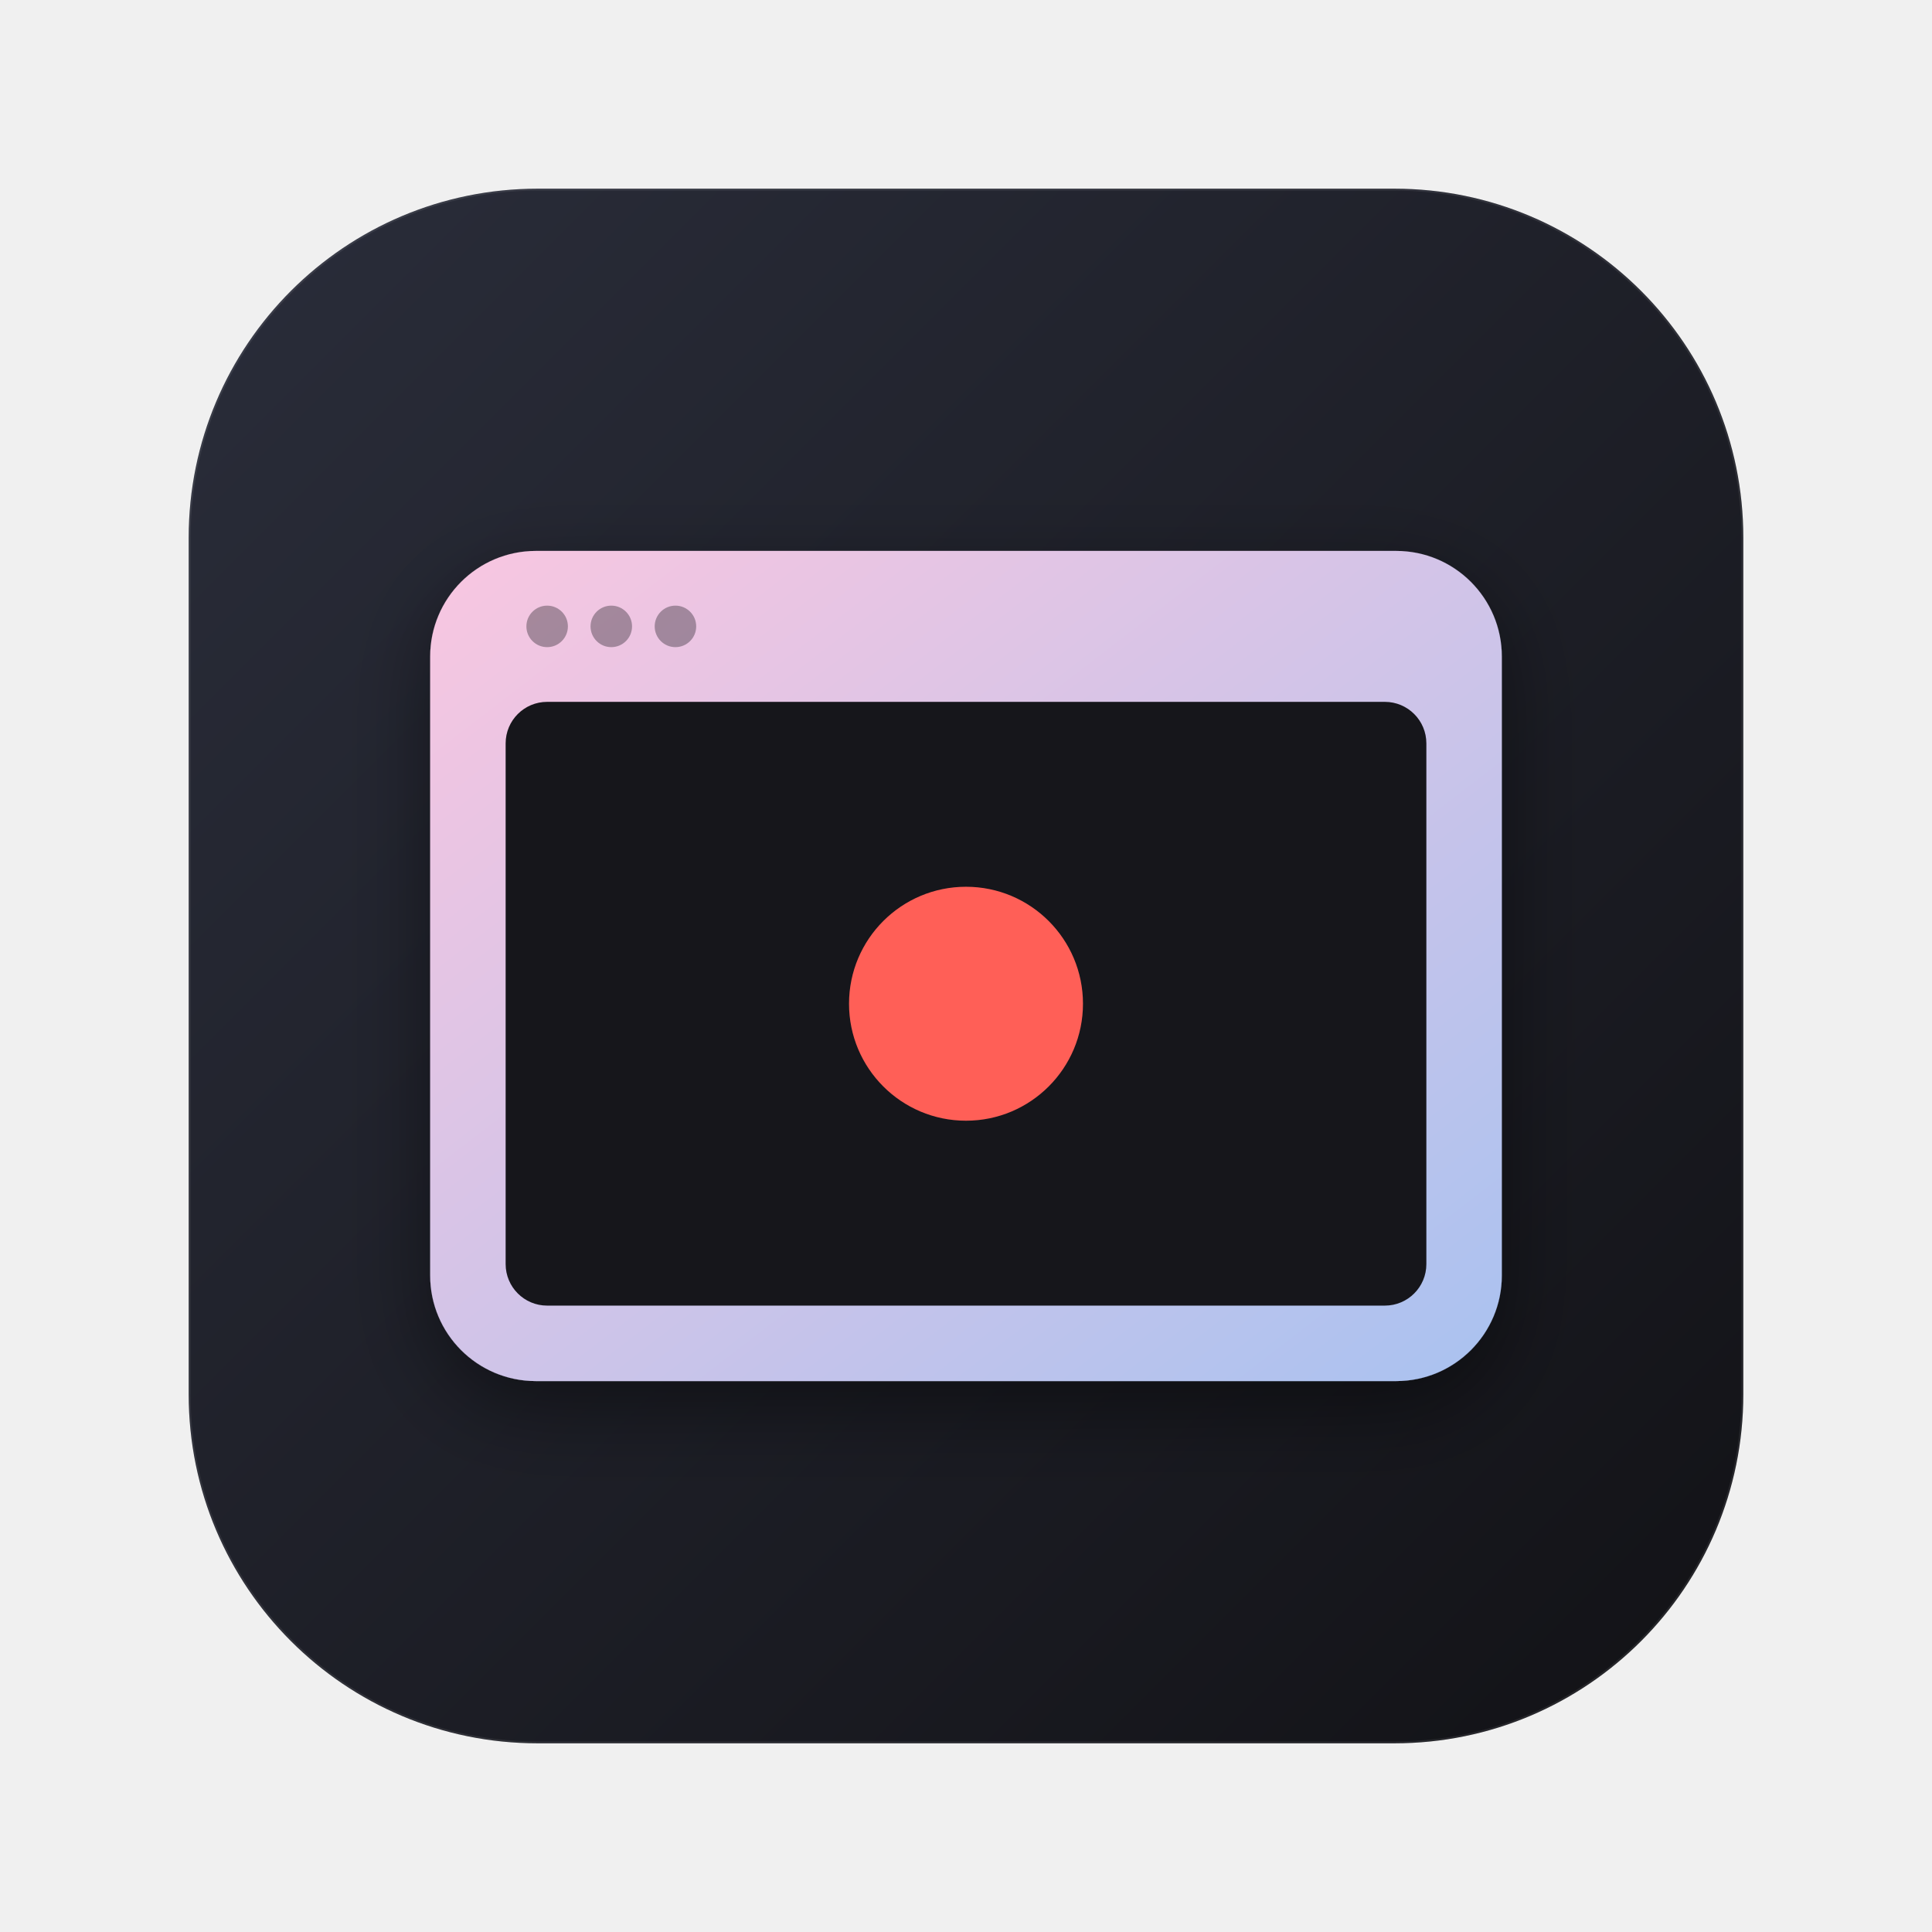
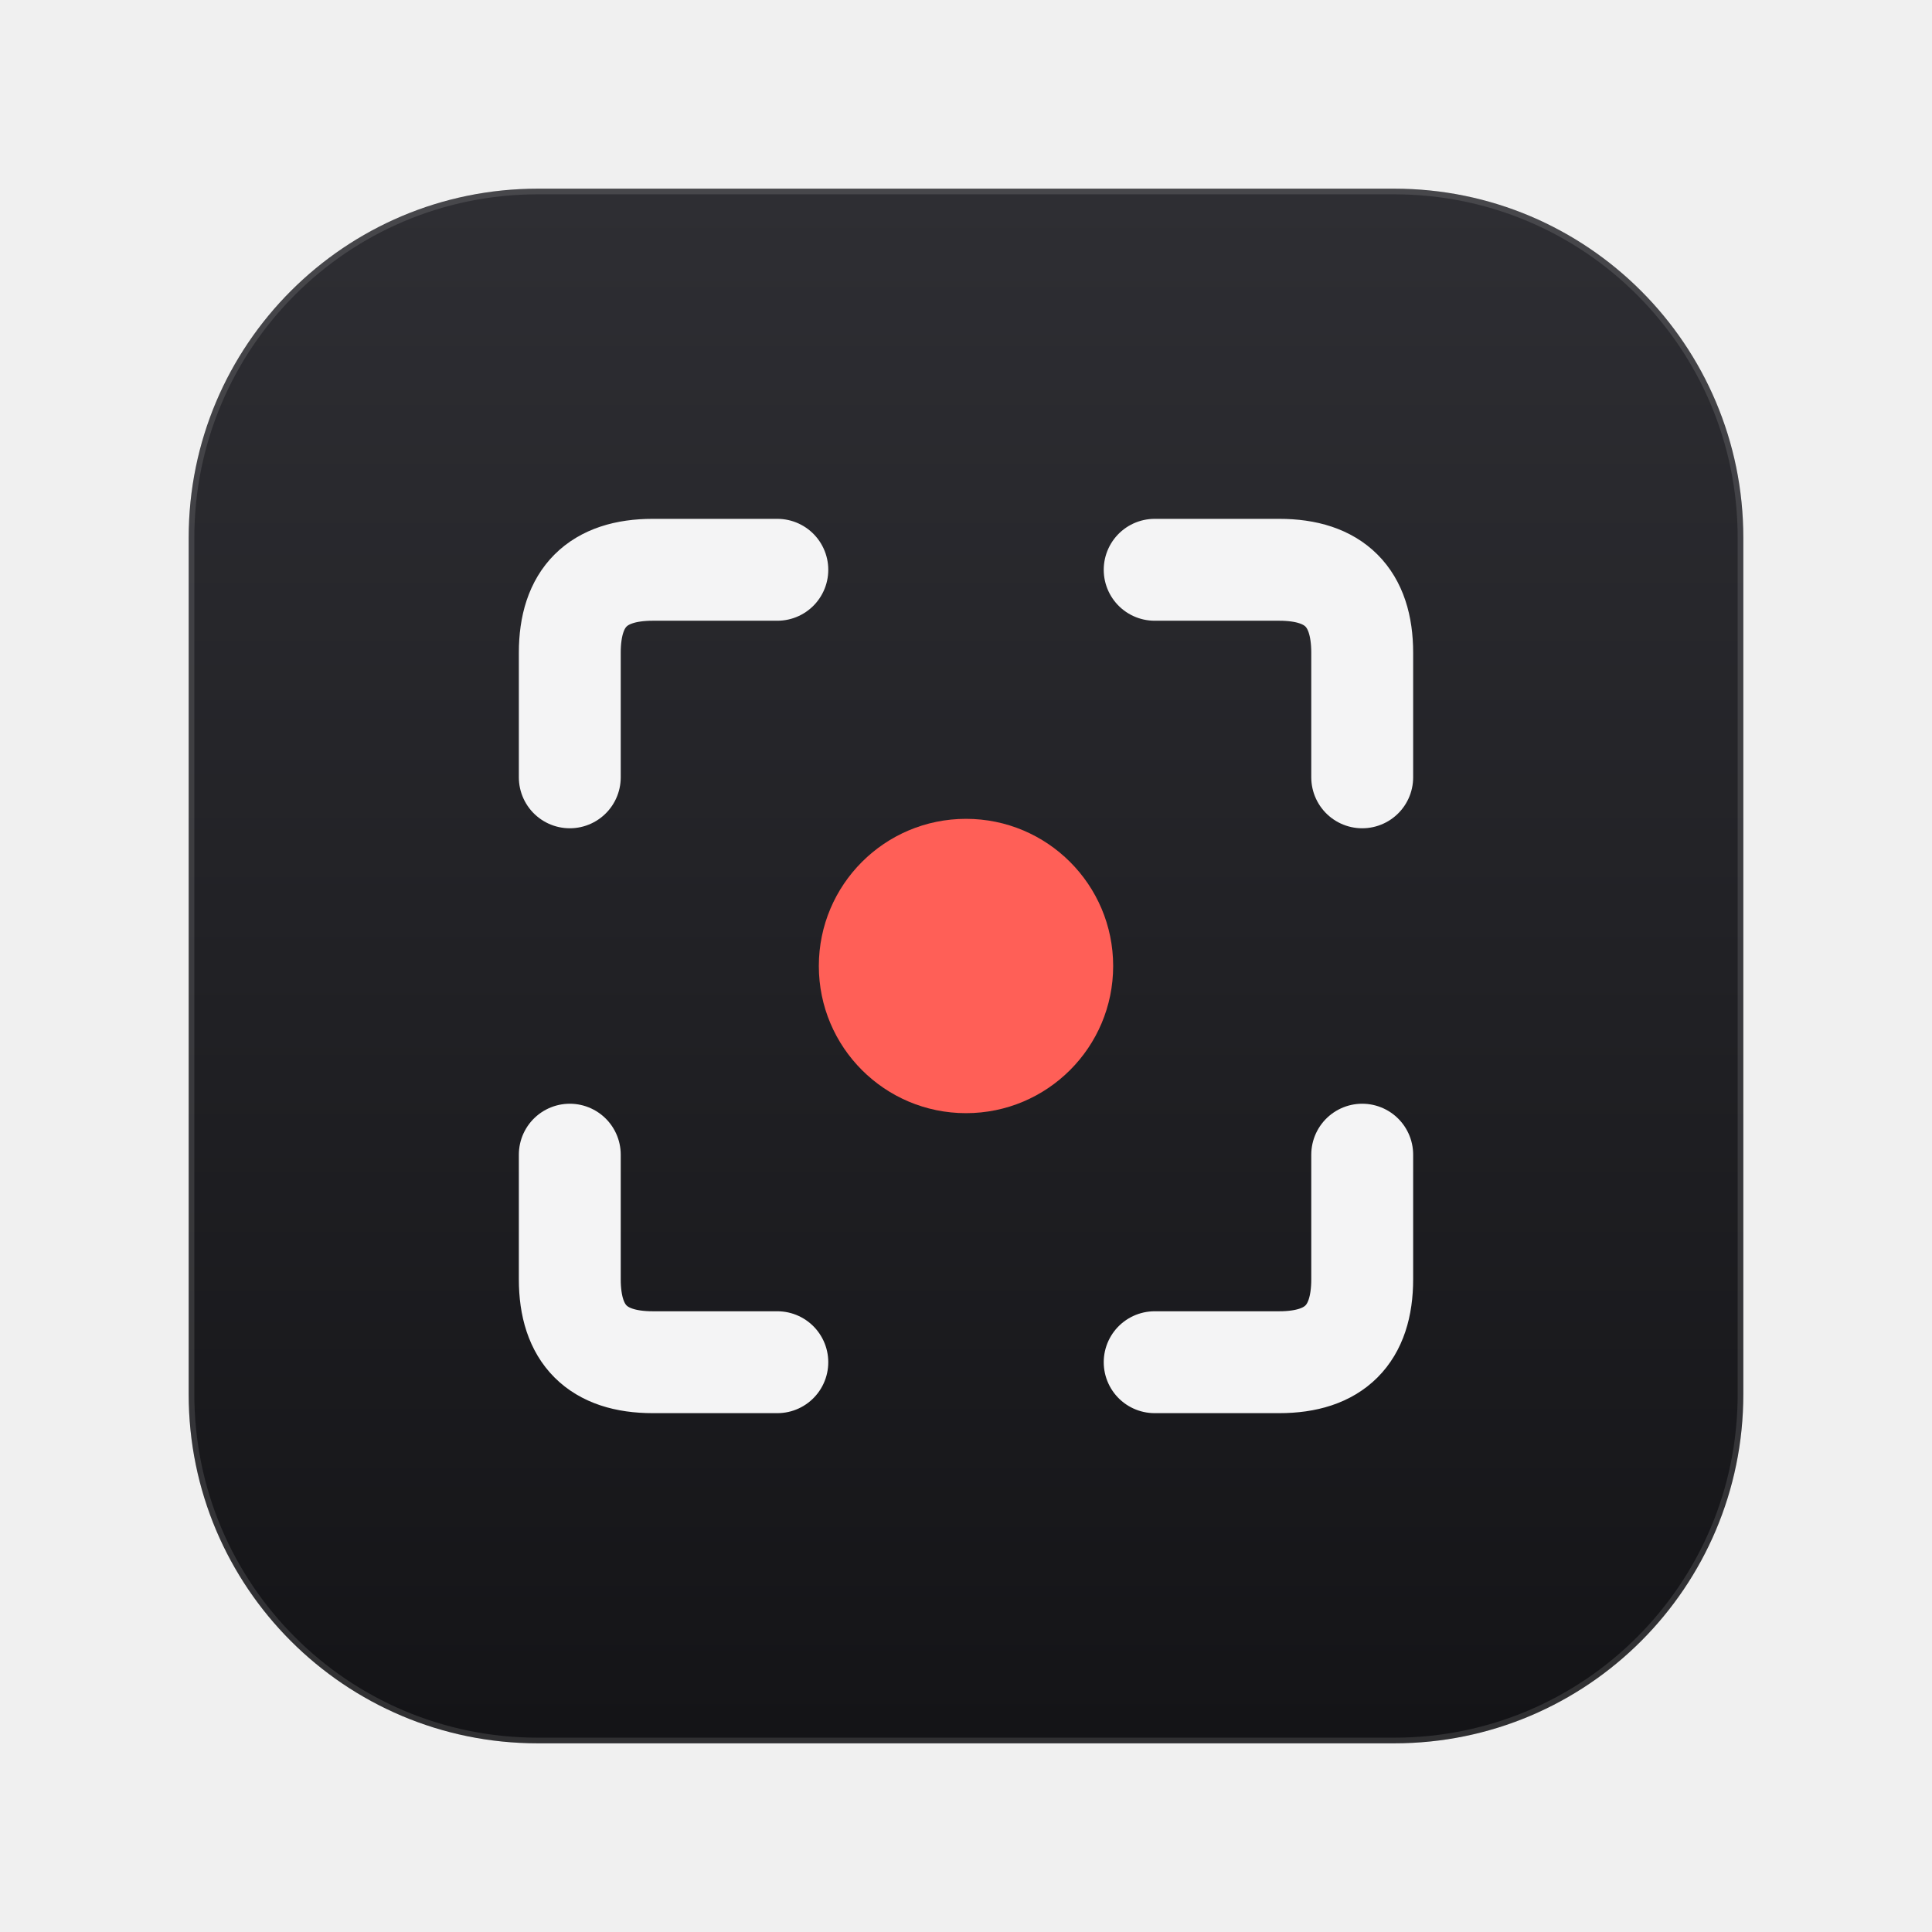
<svg xmlns="http://www.w3.org/2000/svg" width="1024" height="1024" viewBox="0 0 1024 1024">
  <defs>
-     <linearGradient id="bg" x1="0" y1="0" x2="1" y2="1">
-       <stop offset="0" stop-color="#2A2D3A" />
-       <stop offset="1" stop-color="#121216" />
+     <linearGradient id="tile" x1="0" y1="0" x2="0" y2="1">
+       <stop offset="0" stop-color="#2E2E33" />
+       <stop offset="1" stop-color="#141417" />
    </linearGradient>
-     <linearGradient id="card" x1="0" y1="0" x2="1" y2="1">
-       <stop offset="0" stop-color="#F9C6E0" />
-       <stop offset="1" stop-color="#A9C2F0" />
-     </linearGradient>
-     <filter id="shadow" x="-20%" y="-20%" width="140%" height="140%">
-       <feDropShadow dx="0" dy="14" stdDeviation="22" flood-color="#000" flood-opacity="0.45" />
-     </filter>
  </defs>
-   <rect x="100" y="100" width="824" height="824" rx="185" fill="url(#bg)" />
-   <rect x="100.5" y="100.5" width="823" height="823" rx="184.5" fill="none" stroke="#fff" stroke-opacity="0.08" />
-   <g filter="url(#shadow)">
-     <rect x="228" y="292" width="568" height="440" rx="56" fill="url(#card)" />
+   <rect x="100" y="100" width="824" height="824" rx="185" fill="url(#tile)" />
+   <rect x="101.5" y="101.5" width="821" height="821" rx="183.5" fill="none" stroke="#FFFFFF" stroke-opacity="0.12" stroke-width="3" />
+   <g fill="none" stroke="#F4F4F5" stroke-width="54" stroke-linecap="round" stroke-linejoin="round">
+     <path d="M302 412 V346 Q302 302 346 302 H412" />
+     <path d="M612 302 H678 Q722 302 722 346 V412" />
+     <path d="M722 612 V678 Q722 722 678 722 H612" />
+     <path d="M412 722 H346 Q302 722 302 678 V612" />
  </g>
-   <rect x="268" y="372" width="488" height="320" rx="22" fill="#16161B" />
-   <circle cx="290" cy="332" r="11" fill="#16161B" fill-opacity="0.35" />
-   <circle cx="324" cy="332" r="11" fill="#16161B" fill-opacity="0.35" />
-   <circle cx="358" cy="332" r="11" fill="#16161B" fill-opacity="0.35" />
-   <circle cx="512" cy="532" r="62" fill="#FF5F57" />
+   <circle cx="512" cy="512" r="78" fill="#FF5F57" />
</svg>
